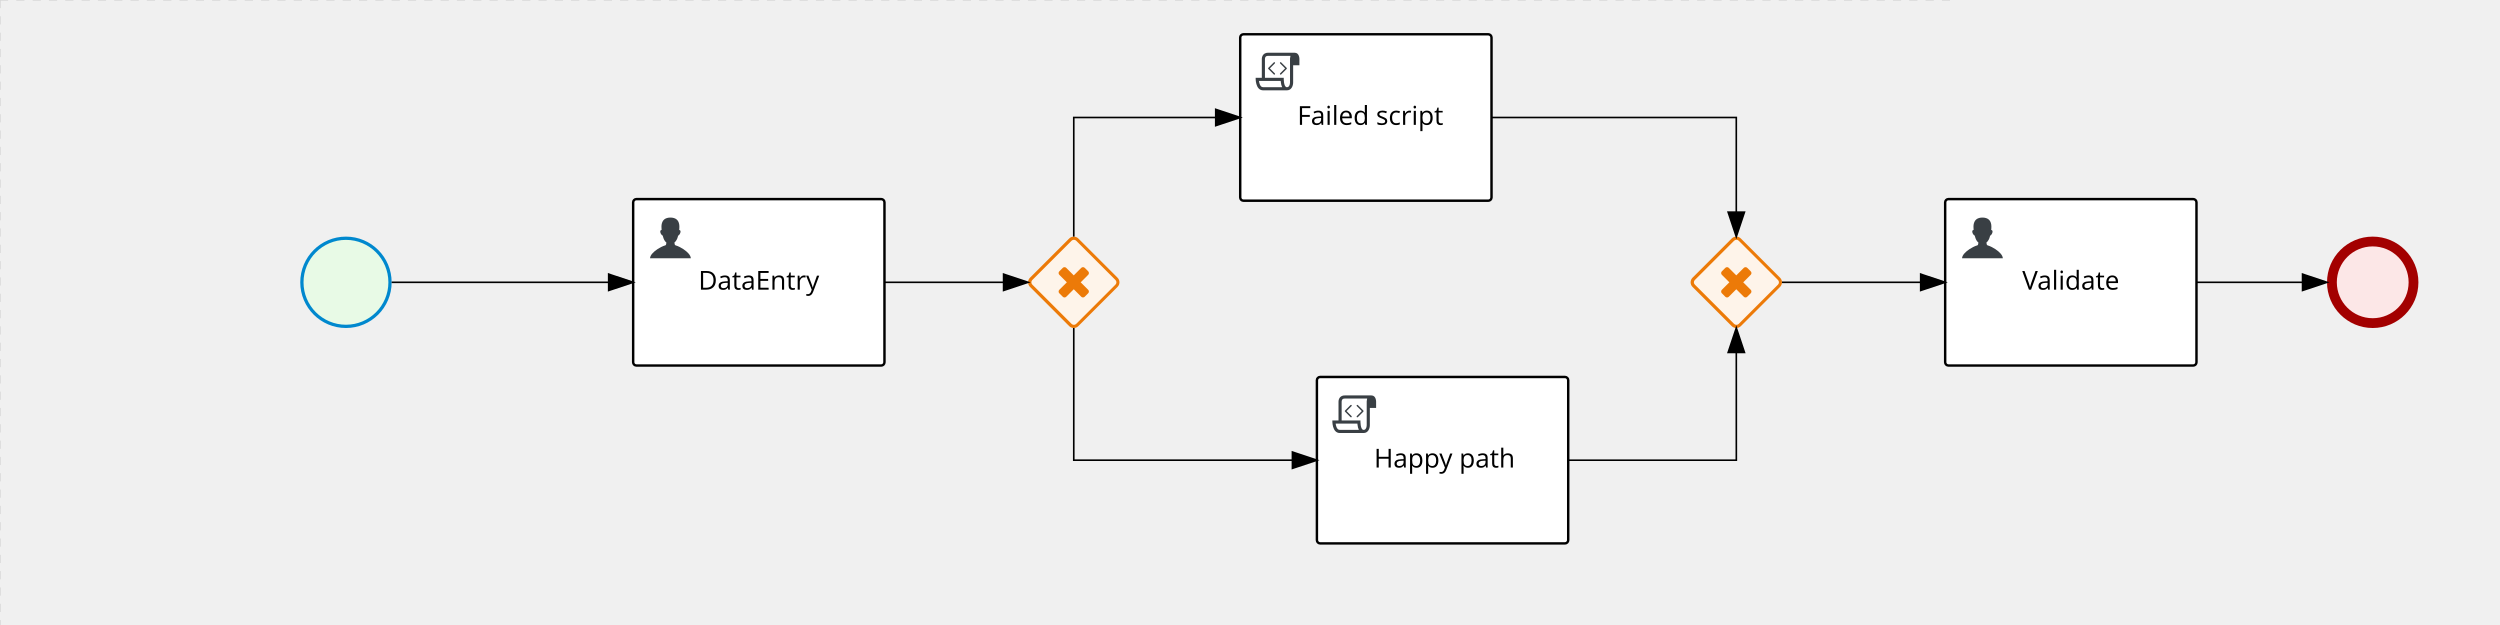
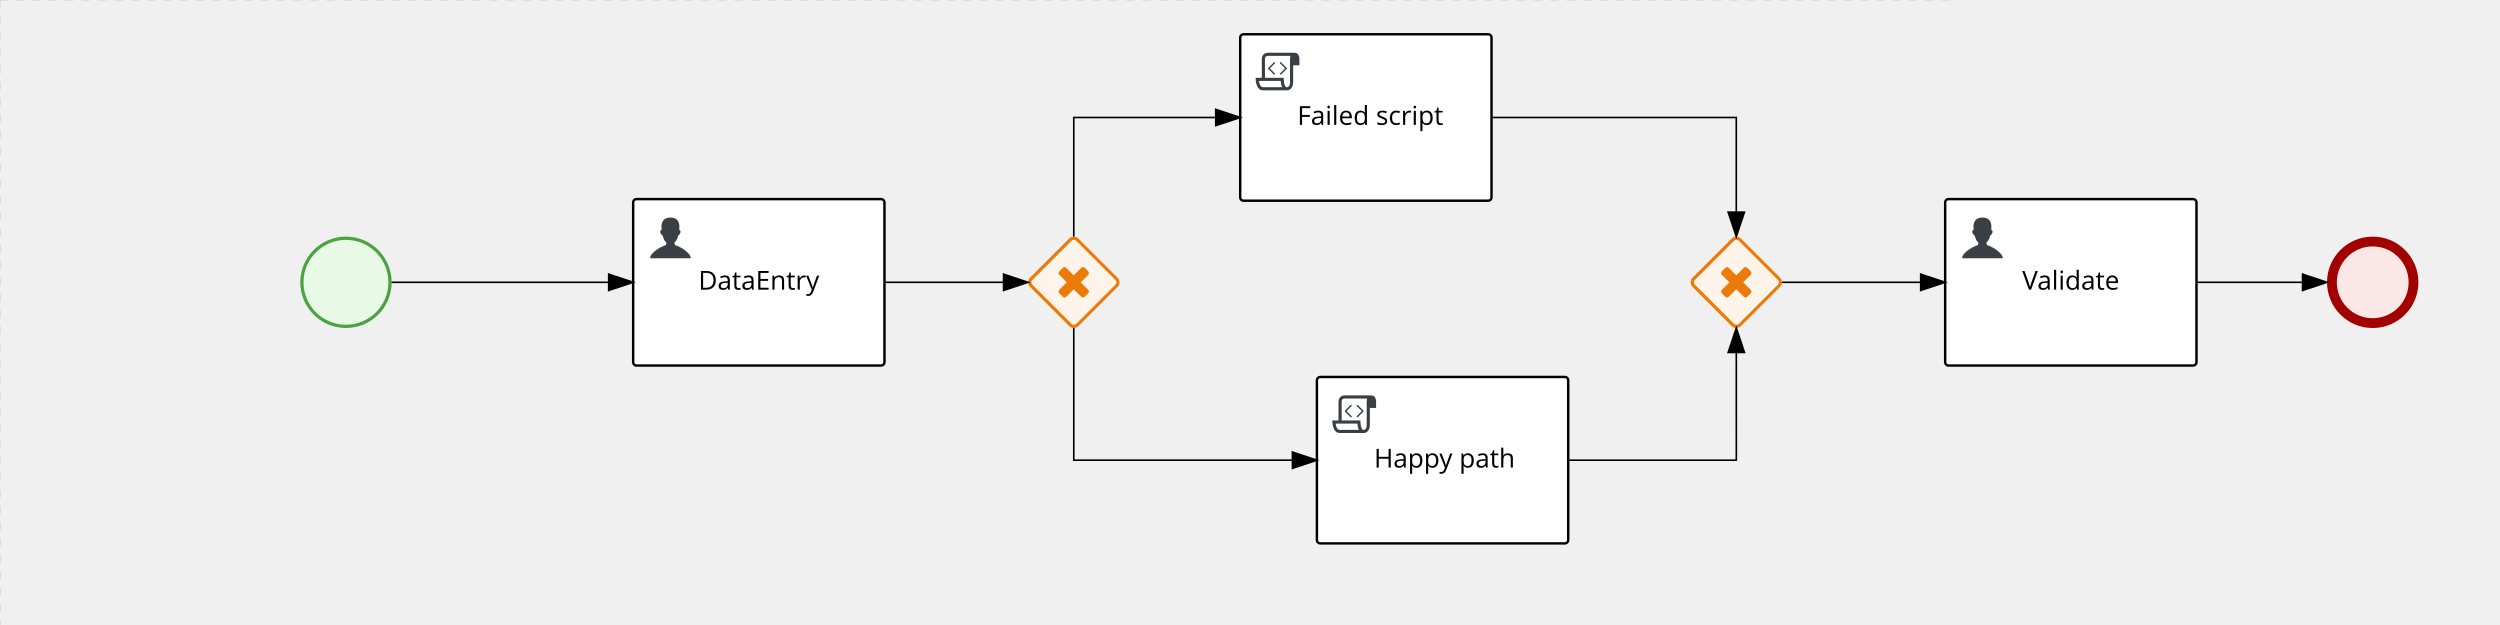
<svg xmlns="http://www.w3.org/2000/svg" version="1.1" width="1532" height="383" viewBox="0 0 1532 383">
  <defs />
  <g transform="matrix(1,0,0,1,0,0)">
    <g>
      <g>
        <g>
          <path fill="none" stroke="#d3d3d3" paint-order="fill stroke markers" d=" M 0 0 L 1200 0" stroke-miterlimit="10" stroke-opacity="0.8" stroke-dasharray="5" />
        </g>
        <g>
          <path fill="none" stroke="#d3d3d3" paint-order="fill stroke markers" d=" M 0 0 L 0 800" stroke-miterlimit="10" stroke-opacity="0.8" stroke-dasharray="5" />
        </g>
      </g>
      <g id="_DA23A57D-292D-4261-BDF8-081614D1EF1C" bpmn2nodeid="_DA23A57D-292D-4261-BDF8-081614D1EF1C" transform="matrix(1,0,0,1,760,21)">
        <g>
          <path fill="none" stroke="none" />
        </g>
        <g transform="matrix(1,0,0,1,0,0)">
          <path fill="#ffffff" stroke="none" id="_DA23A57D-292D-4261-BDF8-081614D1EF1C?shapeType=BACKGROUND" paint-order="stroke fill markers" d=" M 2 0 L 152 0 L 152 0 A 2 2 0 0 1 154 2 L 154 100 L 154 100 A 2 2 0 0 1 152 102 L 2 102 L 2 102 A 2 2 0 0 1 0 100 L 0 2 L 0 2 A 2 2 0 0 1 2 0 Z" />
        </g>
        <g transform="matrix(1,0,0,1,0,0)">
          <path fill="none" stroke="#000000" id="_DA23A57D-292D-4261-BDF8-081614D1EF1C?shapeType=BORDER&amp;renderType=STROKE" paint-order="fill stroke markers" d=" M 2 0 L 152 0 L 152 0 A 2 2 0 0 1 154 2 L 154 100 L 154 100 A 2 2 0 0 1 152 102 L 2 102 L 2 102 A 2 2 0 0 1 0 100 L 0 2 L 0 2 A 2 2 0 0 1 2 0 Z" stroke-miterlimit="10" stroke-width="1.5" stroke-dasharray="" />
        </g>
        <g>
          <g transform="matrix(0.06,0,0,0.06,9.4,9.4)">
            <g transform="matrix(1,0,0,1,0,0)">
              <path fill="#393f44" stroke="none" id="_DA23A57D-292D-4261-BDF8-081614D1EF1Cundefined" paint-order="stroke fill markers" d=" M 0 0 M 197.3 130.2 C 194.4 127.3 189.6 127.3 186.7 130.2 L 130.2 186.7 C 127.3 189.6 127.3 194.4 130.2 197.3 L 186.7 253.8 C 188.1 255.3 190.1 256 192 256 C 193.9 256 195.9 255.3 197.3 253.7 C 200.2 250.8 200.2 246 197.3 243.1 L 146.2 192 L 197.3 140.8 C 200.2 137.9 200.2 133.1 197.3 130.2 Z" />
            </g>
            <g transform="matrix(1,0,0,1,0,0)">
              <path fill="#393f44" stroke="none" id="_DA23A57D-292D-4261-BDF8-081614D1EF1Cundefined" paint-order="stroke fill markers" d=" M 0 0 M 261.3 130.2 C 258.4 127.3 253.6 127.3 250.7 130.2 C 247.8 133.1 247.8 137.9 250.7 140.8 L 301.8 191.9 L 250.7 243 C 247.8 245.9 247.8 250.7 250.7 253.6 C 252.1 255.3 254.1 256 256 256 C 257.9 256 259.9 255.3 261.3 253.8 L 317.8 197.3 C 320.7 194.4 320.7 189.6 317.8 186.7 L 261.3 130.2 Z" />
            </g>
            <g transform="matrix(1,0,0,1,0,0)">
              <path fill="#393f44" stroke="none" id="_DA23A57D-292D-4261-BDF8-081614D1EF1Cundefined" paint-order="stroke fill markers" d=" M 0 0 M 400 32 C 400 32 152.8 32 128 32 C 62 32 64 96 64 96 L 64 288 L 1 288 C 1 288 -4 416 78 416 L 320 416 C 368 416 384 368 384 336 C 384 314.2 384 224.4 384 160 L 448 160 L 448 96 C 448 96 449 32 400 32 Z M 0 0 M 78 383.9 C 68.5 383.9 61.6 381.1 55.5 374.9 C 43.4 362.4 37.5 339.6 34.9 320 L 256.9 320 C 257.1 322.7 257.3 325.4 257.6 328.2 C 260 351.6 264.7 370.1 271.9 383.9 L 78 383.9 L 78 383.9 Z M 0 0 M 352 336 C 352 345.9 349.6 360.3 342.9 371 C 337.2 380.1 330.4 384 320 384 C 285 384 288 288 288 288 L 96 288 L 96 96 L 96 95.9 L 96 95.1 C 96 90.6 97.6 78.3 104.7 71.2 C 106.5 69.4 111.9 64 128 64 L 356.5 64 C 354.4 72.8 352.8 81.8 352.2 89.9 C 352.2 90.5 352.1 91.1 352.1 91.7 C 352.1 92 352.1 92.3 352.1 92.6 C 352 94.8 352 96 352 96 L 352 160 L 352 336 Z" />
            </g>
          </g>
        </g>
        <g transform="matrix(1,0,0,1,35,43.5)">
          <text fill="#000000" stroke="none" font-family="Open Sans" font-size="12pt" font-style="normal" font-weight="normal" text-decoration="normal" x="44.734" y="12" text-anchor="middle" dominant-baseline="alphabetic">Failed script</text>
        </g>
      </g>
      <g id="_3488CC6B-54C9-4573-AEAE-C71DB5ADD85A" bpmn2nodeid="_3488CC6B-54C9-4573-AEAE-C71DB5ADD85A" transform="matrix(1,0,0,1,388,122)">
        <g>
          <path fill="none" stroke="none" />
        </g>
        <g transform="matrix(1,0,0,1,0,0)">
          <path fill="#ffffff" stroke="none" id="_3488CC6B-54C9-4573-AEAE-C71DB5ADD85A?shapeType=BACKGROUND" paint-order="stroke fill markers" d=" M 2 0 L 152 0 L 152 0 A 2 2 0 0 1 154 2 L 154 100 L 154 100 A 2 2 0 0 1 152 102 L 2 102 L 2 102 A 2 2 0 0 1 0 100 L 0 2 L 0 2 A 2 2 0 0 1 2 0 Z" />
        </g>
        <g transform="matrix(1,0,0,1,0,0)">
          <path fill="none" stroke="rgb(0,0,0)" id="_3488CC6B-54C9-4573-AEAE-C71DB5ADD85A?shapeType=BORDER&amp;renderType=STROKE" paint-order="fill stroke markers" d=" M 2 0 L 152 0 L 152 0 A 2 2 0 0 1 154 2 L 154 100 L 154 100 A 2 2 0 0 1 152 102 L 2 102 L 2 102 A 2 2 0 0 1 0 100 L 0 2 L 0 2 A 2 2 0 0 1 2 0 Z" stroke-miterlimit="10" stroke-width="1.5" stroke-dasharray="" />
        </g>
        <g>
          <g transform="matrix(0.06,0,0,0.06,9.4,9.4)">
            <g transform="matrix(1,0,0,1,0,0)">
              <path fill="#393f44" stroke="none" id="_3488CC6B-54C9-4573-AEAE-C71DB5ADD85Aundefined" paint-order="stroke fill markers" d=" M 0 0 M 16 445.21 C 16 440.869 18.784 431.129 22.001 424.217 C 35.768 394.64 77.283 359.28 129 333.084 C 144.516 325.224 157.347 319.964 167.807 317.174 C 171.932 316.074 175.729 314.414 176.525 313.363 C 178.894 310.234 180.914 302.908 181.727 294.5 L 182.5 286.5 L 178.507 283.455 C 166.303 274.146 154.284 251.678 148.04 226.5 C 145.611 216.707 145.056 215.462 142.984 215.158 C 141.703 214.97 138.083 212.243 134.939 209.099 C 123.233 197.393 116.891 177.376 121.44 166.49 C 123.002 162.751 128.155 159.01 131.75 159.004 C 134.448 159 134.471 158.603 132.914 138.788 C 130.927 113.496 134.279 92.265 143.132 74.076 C 152.232 55.38 167.569 42.882 189.049 36.66 C 210.203 30.532 237.797 30.532 258.951 36.66 C 300.042 48.563 318.958 83.806 314.955 141 C 314.32 150.075 313.624 157.788 313.409 158.14 C 313.194 158.493 314.575 159.073 316.479 159.43 C 328.929 161.766 330.986 177.018 321.496 196.621 C 316.903 206.109 309.357 214.508 304.817 215.185 C 303.023 215.453 302.293 217.146 299.943 226.5 C 296.659 239.567 294.474 245.305 287.948 257.995 C 282.491 268.606 273.035 281.109 268.108 284.229 L 264.871 286.278 L 265.518 292.889 C 266.345 301.33 268.639 309.871 270.877 312.837 C 272.067 314.415 275.002 315.79 280.063 317.139 C 291.069 320.075 303.617 325.274 321 334.102 C 369.815 358.891 410.848 393.758 425.032 422.5 C 429.07 430.682 432 440.232 432 445.21 L 432 448 L 224 448 L 16 448 L 16 445.21 Z" />
            </g>
          </g>
        </g>
        <g transform="matrix(1,0,0,1,4.04,13.68)">
          <g transform="matrix(0.04,0,0,0.04,63.36,69.12)">
            <g transform="matrix(1,0,0,1,0,0)">
              <path fill="none" stroke="none" />
            </g>
            <g transform="matrix(1,0,0,1,0,0)">
              <path fill="none" stroke="none" />
            </g>
          </g>
        </g>
        <g transform="matrix(1,0,0,1,39.96484,43.5)">
          <text fill="#000000" stroke="none" font-family="Open Sans" font-size="12pt" font-style="normal" font-weight="normal" text-decoration="normal" x="37.035" y="12" text-anchor="middle" dominant-baseline="alphabetic">DataEntry</text>
        </g>
      </g>
      <g id="_064DED06-6685-481E-8501-87D9F20008C6" bpmn2nodeid="_064DED06-6685-481E-8501-87D9F20008C6" transform="matrix(1,0,0,1,1036,145)">
        <g>
          <path fill="none" stroke="none" />
        </g>
        <g transform="matrix(0.125,0,0,0.125,0,0)">
          <g transform="matrix(1,0,0,1,0,0)">
            <path fill="#fef4ea" stroke="none" id="_064DED06-6685-481E-8501-87D9F20008C6?shapeType=BACKGROUND" paint-order="stroke fill markers" d=" M 0 0 M 224.4 4.3 C 216.4 4.3 208.4 7.3 202.3 13.4 L 13.5 202.2 C 1.3 214.4 1.3 234.2 13.5 246.4 L 202.2 435.1 C 208.3 441.2 216.4 444.2 224.3 444.2 C 232.2 444.2 240.3 441.2 246.4 435.1 L 435.1 246.4 C 447.3 234.2 447.3 214.4 435.1 202.2 L 246.5 13.4 C 240.4 7.3 232.4 4.3 224.4 4.3 L 224.4 4.3 Z" />
          </g>
          <g>
            <g transform="matrix(1,0,0,1,0,0)">
              <g transform="matrix(1,0,0,1,0,0)">
                <path fill="#ec7a08" stroke="none" id="_064DED06-6685-481E-8501-87D9F20008C6?shapeType=BORDER&amp;renderType=FILL" paint-order="stroke fill markers" d=" M 0 0 M 20.8 212.7 L 213.3 20.2 C 219.6 13.9 229.7 13.9 235.9 20.2 L 428.4 212.7 C 434.7 219 434.7 229.1 428.4 235.3 L 235.9 427.8 C 229.6 434.1 219.5 434.1 213.3 427.8 L 20.8 235.3 C 14.5 229.1 14.5 218.9 20.8 212.7 L 20.8 212.7 Z M 0 0 M 0 224 C 0 232.1 3.1 240.3 9.3 246.5 L 201.5 438.7 C 213.9 451.1 234.1 451.1 246.5 438.7 L 438.7 246.5 C 444.9 240.3 448 232.1 448 224 C 448 215.9 444.9 207.7 438.7 201.5 L 246.5 9.3 C 234.1 -3.1 213.9 -3.1 201.5 9.3 L 9.3 201.5 C 3.1 207.7 0 215.9 0 224 L 0 224 Z" />
              </g>
            </g>
          </g>
          <g>
            <g transform="matrix(1,0,0,1,0,0)">
              <g transform="matrix(1,0,0,1,0,0)">
                <path fill="#ec7a08" stroke="none" id="_064DED06-6685-481E-8501-87D9F20008C6undefined" paint-order="stroke fill markers" d=" M 0 0 M 298.2 269.2 C 298.2 272.6 297.1 275.3 294.7 277.7 L 277.7 294.7 C 275.3 297.1 272.6 298.2 269.2 298.2 C 265.8 298.2 263.1 297.1 260.7 294.7 L 224 258 L 187.2 294.8 C 184.8 297.2 182.1 298.3 178.7 298.3 C 175.3 298.3 172.6 297.2 170.2 294.8 L 153.2 277.8 C 150.8 275.4 149.7 272.7 149.7 269.3 C 149.7 265.9 150.8 263.2 153.2 260.8 L 190 224 L 153.2 187.2 C 150.8 184.8 149.7 182 149.7 178.7 C 149.7 175.3 150.8 172.5 153.2 170.2 L 170.2 153.2 C 172.6 150.8 175.3 149.7 178.7 149.7 C 182.1 149.7 184.8 150.8 187.2 153.2 L 224 190 L 260.8 153.2 C 263.2 150.8 265.9 149.7 269.3 149.7 C 272.7 149.7 275.4 150.8 277.8 153.2 L 294.8 170.2 C 297.2 172.5 298.3 175.3 298.3 178.7 C 298.3 182 297.2 184.8 294.8 187.2 L 258 224 L 294.8 260.8 C 297.1 263.1 298.2 265.9 298.2 269.2 Z" />
              </g>
            </g>
          </g>
        </g>
        <g transform="matrix(1,0,0,1,28,61)" />
      </g>
      <g id="_C321E795-814C-43D4-84CF-80C4715A9AAE" bpmn2nodeid="_C321E795-814C-43D4-84CF-80C4715A9AAE" transform="matrix(1,0,0,1,1426,145)">
        <g>
          <path fill="none" stroke="none" />
        </g>
        <g transform="matrix(0.125,0,0,0.125,0,0)">
          <g transform="matrix(1,0,0,1,0,0)">
            <path fill="#fce7e7" stroke="none" id="_C321E795-814C-43D4-84CF-80C4715A9AAE?shapeType=BACKGROUND" paint-order="stroke fill markers" d=" M 0 0 M 444 224 C 444 263.9 434.2 300.8 414.4 334.5 C 394.7 368.2 368 394.9 334.4 414.5 C 300.8 434.1 263.9 444 224 444 C 184.1 444 147.2 434.2 113.5 414.4 C 79.8 394.7 53.1 368 33.5 334.4 C 13.9 300.8 4 263.9 4 224 C 4 184.1 13.8 147.2 33.6 113.5 C 53.4 79.8 80.1 53.1 113.6 33.5 C 147.1 13.9 184.1 4 224 4 C 263.9 4 300.8 13.8 334.5 33.6 C 368.2 53.4 394.9 80.1 414.5 113.6 C 434.1 147.1 444 184.1 444 224 Z" />
          </g>
          <g>
            <g transform="matrix(1,0,0,1,0,0)">
              <g transform="matrix(1,0,0,1,0,0)">
                <path fill="#a30000" stroke="none" id="_C321E795-814C-43D4-84CF-80C4715A9AAE?shapeType=BORDER&amp;renderType=FILL" paint-order="stroke fill markers" d=" M 0 0 M 224 0 C 100.3 0 0 100.3 0 224 C 0 347.7 100.3 448 224 448 C 347.7 448 448 347.7 448 224 C 448 100.3 347.7 0 224 0 Z M 0 0 M 224 400 C 126.8 400 48 321.2 48 224 C 48 126.8 126.8 48 224 48 C 321.2 48 400 126.8 400 224 C 400 321.2 321.2 400 224 400 Z" />
              </g>
            </g>
          </g>
        </g>
        <g transform="matrix(1,0,0,1,28,61)" />
      </g>
      <g id="_F3CA0ABA-FD7F-415A-B807-816FF23F39E7" bpmn2nodeid="_F3CA0ABA-FD7F-415A-B807-816FF23F39E7" transform="matrix(1,0,0,1,630,145)">
        <g>
          <path fill="none" stroke="none" />
        </g>
        <g transform="matrix(0.125,0,0,0.125,0,0)">
          <g transform="matrix(1,0,0,1,0,0)">
            <path fill="#fef4ea" stroke="none" id="_F3CA0ABA-FD7F-415A-B807-816FF23F39E7?shapeType=BACKGROUND" paint-order="stroke fill markers" d=" M 0 0 M 224.4 4.3 C 216.4 4.3 208.4 7.3 202.3 13.4 L 13.5 202.2 C 1.3 214.4 1.3 234.2 13.5 246.4 L 202.2 435.1 C 208.3 441.2 216.4 444.2 224.3 444.2 C 232.2 444.2 240.3 441.2 246.4 435.1 L 435.1 246.4 C 447.3 234.2 447.3 214.4 435.1 202.2 L 246.5 13.4 C 240.4 7.3 232.4 4.3 224.4 4.3 L 224.4 4.3 Z" />
          </g>
          <g>
            <g transform="matrix(1,0,0,1,0,0)">
              <g transform="matrix(1,0,0,1,0,0)">
                <path fill="#ec7a08" stroke="none" id="_F3CA0ABA-FD7F-415A-B807-816FF23F39E7?shapeType=BORDER&amp;renderType=FILL" paint-order="stroke fill markers" d=" M 0 0 M 20.8 212.7 L 213.3 20.2 C 219.6 13.9 229.7 13.9 235.9 20.2 L 428.4 212.7 C 434.7 219 434.7 229.1 428.4 235.3 L 235.9 427.8 C 229.6 434.1 219.5 434.1 213.3 427.8 L 20.8 235.3 C 14.5 229.1 14.5 218.9 20.8 212.7 L 20.8 212.7 Z M 0 0 M 0 224 C 0 232.1 3.1 240.3 9.3 246.5 L 201.5 438.7 C 213.9 451.1 234.1 451.1 246.5 438.7 L 438.7 246.5 C 444.9 240.3 448 232.1 448 224 C 448 215.9 444.9 207.7 438.7 201.5 L 246.5 9.3 C 234.1 -3.1 213.9 -3.1 201.5 9.3 L 9.3 201.5 C 3.1 207.7 0 215.9 0 224 L 0 224 Z" />
              </g>
            </g>
          </g>
          <g>
            <g transform="matrix(1,0,0,1,0,0)">
              <g transform="matrix(1,0,0,1,0,0)">
                <path fill="#ec7a08" stroke="none" id="_F3CA0ABA-FD7F-415A-B807-816FF23F39E7undefined" paint-order="stroke fill markers" d=" M 0 0 M 298.2 269.2 C 298.2 272.6 297.1 275.3 294.7 277.7 L 277.7 294.7 C 275.3 297.1 272.6 298.2 269.2 298.2 C 265.8 298.2 263.1 297.1 260.7 294.7 L 224 258 L 187.2 294.8 C 184.8 297.2 182.1 298.3 178.7 298.3 C 175.3 298.3 172.6 297.2 170.2 294.8 L 153.2 277.8 C 150.8 275.4 149.7 272.7 149.7 269.3 C 149.7 265.9 150.8 263.2 153.2 260.8 L 190 224 L 153.2 187.2 C 150.8 184.8 149.7 182 149.7 178.7 C 149.7 175.3 150.8 172.5 153.2 170.2 L 170.2 153.2 C 172.6 150.8 175.3 149.7 178.7 149.7 C 182.1 149.7 184.8 150.8 187.2 153.2 L 224 190 L 260.8 153.2 C 263.2 150.8 265.9 149.7 269.3 149.7 C 272.7 149.7 275.4 150.8 277.8 153.2 L 294.8 170.2 C 297.2 172.5 298.3 175.3 298.3 178.7 C 298.3 182 297.2 184.8 294.8 187.2 L 258 224 L 294.8 260.8 C 297.1 263.1 298.2 265.9 298.2 269.2 Z" />
              </g>
            </g>
          </g>
        </g>
        <g transform="matrix(1,0,0,1,28,61)" />
      </g>
      <g id="_DA13472C-13AB-4461-A236-4D4EA6D9F3DA" bpmn2nodeid="_DA13472C-13AB-4461-A236-4D4EA6D9F3DA" transform="matrix(1,0,0,1,807,231)">
        <g>
          <path fill="none" stroke="none" />
        </g>
        <g transform="matrix(1,0,0,1,0,0)">
          <path fill="#ffffff" stroke="none" id="_DA13472C-13AB-4461-A236-4D4EA6D9F3DA?shapeType=BACKGROUND" paint-order="stroke fill markers" d=" M 2 0 L 152 0 L 152 0 A 2 2 0 0 1 154 2 L 154 100 L 154 100 A 2 2 0 0 1 152 102 L 2 102 L 2 102 A 2 2 0 0 1 0 100 L 0 2 L 0 2 A 2 2 0 0 1 2 0 Z" />
        </g>
        <g transform="matrix(1,0,0,1,0,0)">
          <path fill="none" stroke="#000000" id="_DA13472C-13AB-4461-A236-4D4EA6D9F3DA?shapeType=BORDER&amp;renderType=STROKE" paint-order="fill stroke markers" d=" M 2 0 L 152 0 L 152 0 A 2 2 0 0 1 154 2 L 154 100 L 154 100 A 2 2 0 0 1 152 102 L 2 102 L 2 102 A 2 2 0 0 1 0 100 L 0 2 L 0 2 A 2 2 0 0 1 2 0 Z" stroke-miterlimit="10" stroke-width="1.5" stroke-dasharray="" />
        </g>
        <g>
          <g transform="matrix(0.06,0,0,0.06,9.4,9.4)">
            <g transform="matrix(1,0,0,1,0,0)">
              <path fill="#393f44" stroke="none" id="_DA13472C-13AB-4461-A236-4D4EA6D9F3DAundefined" paint-order="stroke fill markers" d=" M 0 0 M 197.3 130.2 C 194.4 127.3 189.6 127.3 186.7 130.2 L 130.2 186.7 C 127.3 189.6 127.3 194.4 130.2 197.3 L 186.7 253.8 C 188.1 255.3 190.1 256 192 256 C 193.9 256 195.9 255.3 197.3 253.7 C 200.2 250.8 200.2 246 197.3 243.1 L 146.2 192 L 197.3 140.8 C 200.2 137.9 200.2 133.1 197.3 130.2 Z" />
            </g>
            <g transform="matrix(1,0,0,1,0,0)">
              <path fill="#393f44" stroke="none" id="_DA13472C-13AB-4461-A236-4D4EA6D9F3DAundefined" paint-order="stroke fill markers" d=" M 0 0 M 261.3 130.2 C 258.4 127.3 253.6 127.3 250.7 130.2 C 247.8 133.1 247.8 137.9 250.7 140.8 L 301.8 191.9 L 250.7 243 C 247.8 245.9 247.8 250.7 250.7 253.6 C 252.1 255.3 254.1 256 256 256 C 257.9 256 259.9 255.3 261.3 253.8 L 317.8 197.3 C 320.7 194.4 320.7 189.6 317.8 186.7 L 261.3 130.2 Z" />
            </g>
            <g transform="matrix(1,0,0,1,0,0)">
              <path fill="#393f44" stroke="none" id="_DA13472C-13AB-4461-A236-4D4EA6D9F3DAundefined" paint-order="stroke fill markers" d=" M 0 0 M 400 32 C 400 32 152.8 32 128 32 C 62 32 64 96 64 96 L 64 288 L 1 288 C 1 288 -4 416 78 416 L 320 416 C 368 416 384 368 384 336 C 384 314.2 384 224.4 384 160 L 448 160 L 448 96 C 448 96 449 32 400 32 Z M 0 0 M 78 383.9 C 68.5 383.9 61.6 381.1 55.5 374.9 C 43.4 362.4 37.5 339.6 34.9 320 L 256.9 320 C 257.1 322.7 257.3 325.4 257.6 328.2 C 260 351.6 264.7 370.1 271.9 383.9 L 78 383.9 L 78 383.9 Z M 0 0 M 352 336 C 352 345.9 349.6 360.3 342.9 371 C 337.2 380.1 330.4 384 320 384 C 285 384 288 288 288 288 L 96 288 L 96 96 L 96 95.9 L 96 95.1 C 96 90.6 97.6 78.3 104.7 71.2 C 106.5 69.4 111.9 64 128 64 L 356.5 64 C 354.4 72.8 352.8 81.8 352.2 89.9 C 352.2 90.5 352.1 91.1 352.1 91.7 C 352.1 92 352.1 92.3 352.1 92.6 C 352 94.8 352 96 352 96 L 352 160 L 352 336 Z" />
            </g>
          </g>
        </g>
        <g transform="matrix(1,0,0,1,35,43.5)">
          <text fill="#000000" stroke="none" font-family="Open Sans" font-size="12pt" font-style="normal" font-weight="normal" text-decoration="normal" x="43.191" y="12" text-anchor="middle" dominant-baseline="alphabetic">Happy path</text>
        </g>
      </g>
      <g id="_2AA45267-F765-4E75-82E7-0F90B1D496AC" bpmn2nodeid="_2AA45267-F765-4E75-82E7-0F90B1D496AC" transform="matrix(1,0,0,1,1192,122)">
        <g>
          <path fill="none" stroke="none" />
        </g>
        <g transform="matrix(1,0,0,1,0,0)">
          <path fill="#ffffff" stroke="none" id="_2AA45267-F765-4E75-82E7-0F90B1D496AC?shapeType=BACKGROUND" paint-order="stroke fill markers" d=" M 2 0 L 152 0 L 152 0 A 2 2 0 0 1 154 2 L 154 100 L 154 100 A 2 2 0 0 1 152 102 L 2 102 L 2 102 A 2 2 0 0 1 0 100 L 0 2 L 0 2 A 2 2 0 0 1 2 0 Z" />
        </g>
        <g transform="matrix(1,0,0,1,0,0)">
          <path fill="none" stroke="#000000" id="_2AA45267-F765-4E75-82E7-0F90B1D496AC?shapeType=BORDER&amp;renderType=STROKE" paint-order="fill stroke markers" d=" M 2 0 L 152 0 L 152 0 A 2 2 0 0 1 154 2 L 154 100 L 154 100 A 2 2 0 0 1 152 102 L 2 102 L 2 102 A 2 2 0 0 1 0 100 L 0 2 L 0 2 A 2 2 0 0 1 2 0 Z" stroke-miterlimit="10" stroke-width="1.5" stroke-dasharray="" />
        </g>
        <g>
          <g transform="matrix(0.06,0,0,0.06,9.4,9.4)">
            <g transform="matrix(1,0,0,1,0,0)">
              <path fill="#393f44" stroke="none" id="_2AA45267-F765-4E75-82E7-0F90B1D496ACundefined" paint-order="stroke fill markers" d=" M 0 0 M 16 445.21 C 16 440.869 18.784 431.129 22.001 424.217 C 35.768 394.64 77.283 359.28 129 333.084 C 144.516 325.224 157.347 319.964 167.807 317.174 C 171.932 316.074 175.729 314.414 176.525 313.363 C 178.894 310.234 180.914 302.908 181.727 294.5 L 182.5 286.5 L 178.507 283.455 C 166.303 274.146 154.284 251.678 148.04 226.5 C 145.611 216.707 145.056 215.462 142.984 215.158 C 141.703 214.97 138.083 212.243 134.939 209.099 C 123.233 197.393 116.891 177.376 121.44 166.49 C 123.002 162.751 128.155 159.01 131.75 159.004 C 134.448 159 134.471 158.603 132.914 138.788 C 130.927 113.496 134.279 92.265 143.132 74.076 C 152.232 55.38 167.569 42.882 189.049 36.66 C 210.203 30.532 237.797 30.532 258.951 36.66 C 300.042 48.563 318.958 83.806 314.955 141 C 314.32 150.075 313.624 157.788 313.409 158.14 C 313.194 158.493 314.575 159.073 316.479 159.43 C 328.929 161.766 330.986 177.018 321.496 196.621 C 316.903 206.109 309.357 214.508 304.817 215.185 C 303.023 215.453 302.293 217.146 299.943 226.5 C 296.659 239.567 294.474 245.305 287.948 257.995 C 282.491 268.606 273.035 281.109 268.108 284.229 L 264.871 286.278 L 265.518 292.889 C 266.345 301.33 268.639 309.871 270.877 312.837 C 272.067 314.415 275.002 315.79 280.063 317.139 C 291.069 320.075 303.617 325.274 321 334.102 C 369.815 358.891 410.848 393.758 425.032 422.5 C 429.07 430.682 432 440.232 432 445.21 L 432 448 L 224 448 L 16 448 L 16 445.21 Z" />
            </g>
          </g>
        </g>
        <g transform="matrix(1,0,0,1,4.04,13.68)">
          <g transform="matrix(0.04,0,0,0.04,63.36,69.12)">
            <g transform="matrix(1,0,0,1,0,0)">
              <path fill="none" stroke="none" />
            </g>
            <g transform="matrix(1,0,0,1,0,0)">
              <path fill="none" stroke="none" />
            </g>
          </g>
        </g>
        <g transform="matrix(1,0,0,1,47.23828,43.5)">
          <text fill="#000000" stroke="none" font-family="Open Sans" font-size="12pt" font-style="normal" font-weight="normal" text-decoration="normal" x="29.762" y="12" text-anchor="middle" dominant-baseline="alphabetic">Validate</text>
        </g>
      </g>
      <g id="_8730A65C-6EEF-42D1-A1F2-927EF3B77BA8" bpmn2nodeid="_8730A65C-6EEF-42D1-A1F2-927EF3B77BA8">
        <g>
          <path fill="none" stroke="#000000" paint-order="fill stroke markers" d=" M 542 173 L 615 173" stroke-miterlimit="10" stroke-dasharray="" />
        </g>
        <g transform="matrix(1,0,0,1,542,173)" />
        <g transform="matrix(6.123233995736766e-17,1,-1,6.123233995736766e-17,630,168)">
          <path fill="#000000" stroke="#000000" paint-order="fill stroke markers" d=" M 10 15 L 0 15 L 5 0 Z" stroke-miterlimit="10" stroke-dasharray="" />
        </g>
        <g transform="matrix(1,0,0,1,542,163)" />
      </g>
      <g id="_B3260A64-C5E4-41A7-A069-48479F90C2F2" bpmn2nodeid="_B3260A64-C5E4-41A7-A069-48479F90C2F2">
        <g>
          <path fill="none" stroke="#000000" paint-order="fill stroke markers" d=" M 658 145 L 658 72 L 745 72" stroke-miterlimit="10" stroke-dasharray="" />
        </g>
        <g transform="matrix(1,0,0,1,658,145)" />
        <g transform="matrix(6.123233995736766e-17,1,-1,6.123233995736766e-17,760,67)">
          <path fill="#000000" stroke="#000000" paint-order="fill stroke markers" d=" M 10 15 L 0 15 L 5 0 Z" stroke-miterlimit="10" stroke-dasharray="" />
        </g>
        <g transform="matrix(1,0,0,1,668,108.5)" />
      </g>
      <g id="_75D33130-4238-4B2F-84E7-005CF52F6ADD" bpmn2nodeid="_75D33130-4238-4B2F-84E7-005CF52F6ADD">
        <g>
          <path fill="none" stroke="#000000" paint-order="fill stroke markers" d=" M 914 72 L 1064 72 L 1064 130" stroke-miterlimit="10" stroke-dasharray="" />
        </g>
        <g transform="matrix(1,0,0,1,914,72)" />
        <g transform="matrix(-1,1.2246467991473532e-16,-1.2246467991473532e-16,-1,1069,145)">
          <path fill="#000000" stroke="#000000" paint-order="fill stroke markers" d=" M 10 15 L 0 15 L 5 0 Z" stroke-miterlimit="10" stroke-dasharray="" />
        </g>
        <g transform="matrix(1,0,0,1,914,62)" />
      </g>
      <g id="_51FBAEDF-C0DE-42AD-A990-F632BE52E6F8" bpmn2nodeid="_51FBAEDF-C0DE-42AD-A990-F632BE52E6F8">
        <g>
          <path fill="none" stroke="#000000" paint-order="fill stroke markers" d=" M 1092 173 L 1177 173" stroke-miterlimit="10" stroke-dasharray="" />
        </g>
        <g transform="matrix(1,0,0,1,1092,173)" />
        <g transform="matrix(6.123233995736766e-17,1,-1,6.123233995736766e-17,1192,168)">
          <path fill="#000000" stroke="#000000" paint-order="fill stroke markers" d=" M 10 15 L 0 15 L 5 0 Z" stroke-miterlimit="10" stroke-dasharray="" />
        </g>
        <g transform="matrix(1,0,0,1,1092,163)" />
      </g>
      <g id="_841D7408-6C64-455F-8D52-CAA8DAF8A3FF" bpmn2nodeid="_841D7408-6C64-455F-8D52-CAA8DAF8A3FF">
        <g>
          <path fill="none" stroke="#000000" paint-order="fill stroke markers" d=" M 1346 173 L 1411 173" stroke-miterlimit="10" stroke-dasharray="" />
        </g>
        <g transform="matrix(1,0,0,1,1346,173)" />
        <g transform="matrix(6.123233995736766e-17,1,-1,6.123233995736766e-17,1426,168)">
          <path fill="#000000" stroke="#000000" paint-order="fill stroke markers" d=" M 10 15 L 0 15 L 5 0 Z" stroke-miterlimit="10" stroke-dasharray="" />
        </g>
        <g transform="matrix(1,0,0,1,1346,163)" />
      </g>
      <g id="_8FA2D625-3C9B-4AC2-A2D6-A7E696A66CD9" bpmn2nodeid="_8FA2D625-3C9B-4AC2-A2D6-A7E696A66CD9">
        <g>
          <path fill="none" stroke="#000000" paint-order="fill stroke markers" d=" M 658 201 L 658 282 L 792 282" stroke-miterlimit="10" stroke-dasharray="" />
        </g>
        <g transform="matrix(1,0,0,1,658,201)" />
        <g transform="matrix(6.123233995736766e-17,1,-1,6.123233995736766e-17,807,277)">
          <path fill="#000000" stroke="#000000" paint-order="fill stroke markers" d=" M 10 15 L 0 15 L 5 0 Z" stroke-miterlimit="10" stroke-dasharray="" />
        </g>
        <g transform="matrix(1,0,0,1,668,241.5)" />
      </g>
      <g id="_B3ABA7A4-F8EE-4FCA-A724-17798C591CCE" bpmn2nodeid="_B3ABA7A4-F8EE-4FCA-A724-17798C591CCE">
        <g>
          <path fill="none" stroke="#000000" paint-order="fill stroke markers" d=" M 961 282 L 1064.026 282 L 1064.01 216" stroke-miterlimit="10" stroke-dasharray="" />
        </g>
        <g transform="matrix(1,0,0,1,961,282)" />
        <g transform="matrix(1,-0.000239661,0.000239661,1,1059.007,201.0012)">
          <path fill="#000000" stroke="#000000" paint-order="fill stroke markers" d=" M 10 15 L 0 15 L 5 0 Z" stroke-miterlimit="10" stroke-dasharray="" />
        </g>
        <g transform="matrix(1,0,0,1,961,272)" />
      </g>
      <g transform="matrix(1,0,0,1,760,21)" />
      <g transform="matrix(1,0,0,1,388,122)" />
      <g transform="matrix(1,0,0,1,1036,145)" />
      <g transform="matrix(1,0,0,1,1426,145)" />
      <g transform="matrix(1,0,0,1,630,145)" />
      <g transform="matrix(1,0,0,1,807,231)" />
      <g transform="matrix(1,0,0,1,1192,122)" />
      <g id="_B16E0531-6BAD-4BD9-BE8E-BAC9066C0CA8" bpmn2nodeid="_B16E0531-6BAD-4BD9-BE8E-BAC9066C0CA8" transform="matrix(1,0,0,1,184,145)">
        <g>
          <path fill="none" stroke="none" />
        </g>
        <g transform="matrix(0.125,0,0,0.125,0,0)">
          <g transform="matrix(1,0,0,1,0,0)">
            <path fill="#e8fae6" stroke="none" id="_B16E0531-6BAD-4BD9-BE8E-BAC9066C0CA8?shapeType=BACKGROUND" paint-order="stroke fill markers" d=" M 0 0 M 444 224 C 444 263.9 434.2 300.8 414.4 334.5 C 394.7 368.2 368 394.9 334.4 414.5 C 300.8 434.1 263.9 444 224 444 C 184.1 444 147.2 434.2 113.5 414.4 C 79.8 394.7 53.1 368 33.5 334.4 C 13.9 300.8 4 263.9 4 224 C 4 184.1 13.8 147.2 33.6 113.5 C 53.4 79.8 80.1 53.1 113.6 33.5 C 147.1 13.9 184.1 4 224 4 C 263.9 4 300.8 13.8 334.5 33.6 C 368.2 53.4 394.9 80.1 414.5 113.6 C 434.1 147.1 444 184.1 444 224 Z" />
          </g>
          <g>
            <g transform="matrix(1,0,0,1,0,0)">
              <g transform="matrix(1,0,0,1,0,0)">
-                 <path fill="rgb(0,136,206)" stroke="none" id="_B16E0531-6BAD-4BD9-BE8E-BAC9066C0CA8?shapeType=BORDER&amp;renderType=FILL" paint-order="stroke fill markers" d=" M 0 0 M 224 0 C 100.3 0 0 100.3 0 224 C 0 347.7 100.3 448 224 448 C 347.7 448 448 347.7 448 224 C 448 100.3 347.7 0 224 0 Z M 0 0 M 224 432 C 109.1 432 16 338.9 16 224 C 16 109.1 109.1 16 224 16 C 338.9 16 432 109.1 432 224 C 432 338.9 338.9 432 224 432 Z" />
+                 <path fill="rgb(74,162,65)" stroke="none" id="_B16E0531-6BAD-4BD9-BE8E-BAC9066C0CA8?shapeType=BORDER&amp;renderType=FILL" paint-order="stroke fill markers" d=" M 0 0 M 224 0 C 100.3 0 0 100.3 0 224 C 0 347.7 100.3 448 224 448 C 347.7 448 448 347.7 448 224 C 448 100.3 347.7 0 224 0 Z M 0 0 M 224 432 C 109.1 432 16 338.9 16 224 C 16 109.1 109.1 16 224 16 C 338.9 16 432 109.1 432 224 C 432 338.9 338.9 432 224 432 Z" />
              </g>
            </g>
          </g>
        </g>
        <g transform="matrix(1,0,0,1,28,61)" />
      </g>
      <g id="_94B9FCB8-E47E-4770-9DE4-65247D0C63B0" bpmn2nodeid="_94B9FCB8-E47E-4770-9DE4-65247D0C63B0">
        <g>
          <path fill="none" stroke="#000000" paint-order="fill stroke markers" d=" M 240 173 L 373 173" stroke-miterlimit="10" stroke-dasharray="" />
        </g>
        <g transform="matrix(1,0,0,1,240,173)" />
        <g transform="matrix(6.123233995736766e-17,1,-1,6.123233995736766e-17,388,168)">
          <path fill="#000000" stroke="#000000" paint-order="fill stroke markers" d=" M 10 15 L 0 15 L 5 0 Z" stroke-miterlimit="10" stroke-dasharray="" />
        </g>
        <g transform="matrix(1,0,0,1,240,163)" />
      </g>
      <g transform="matrix(1,0,0,1,184,145)" />
    </g>
  </g>
</svg>
